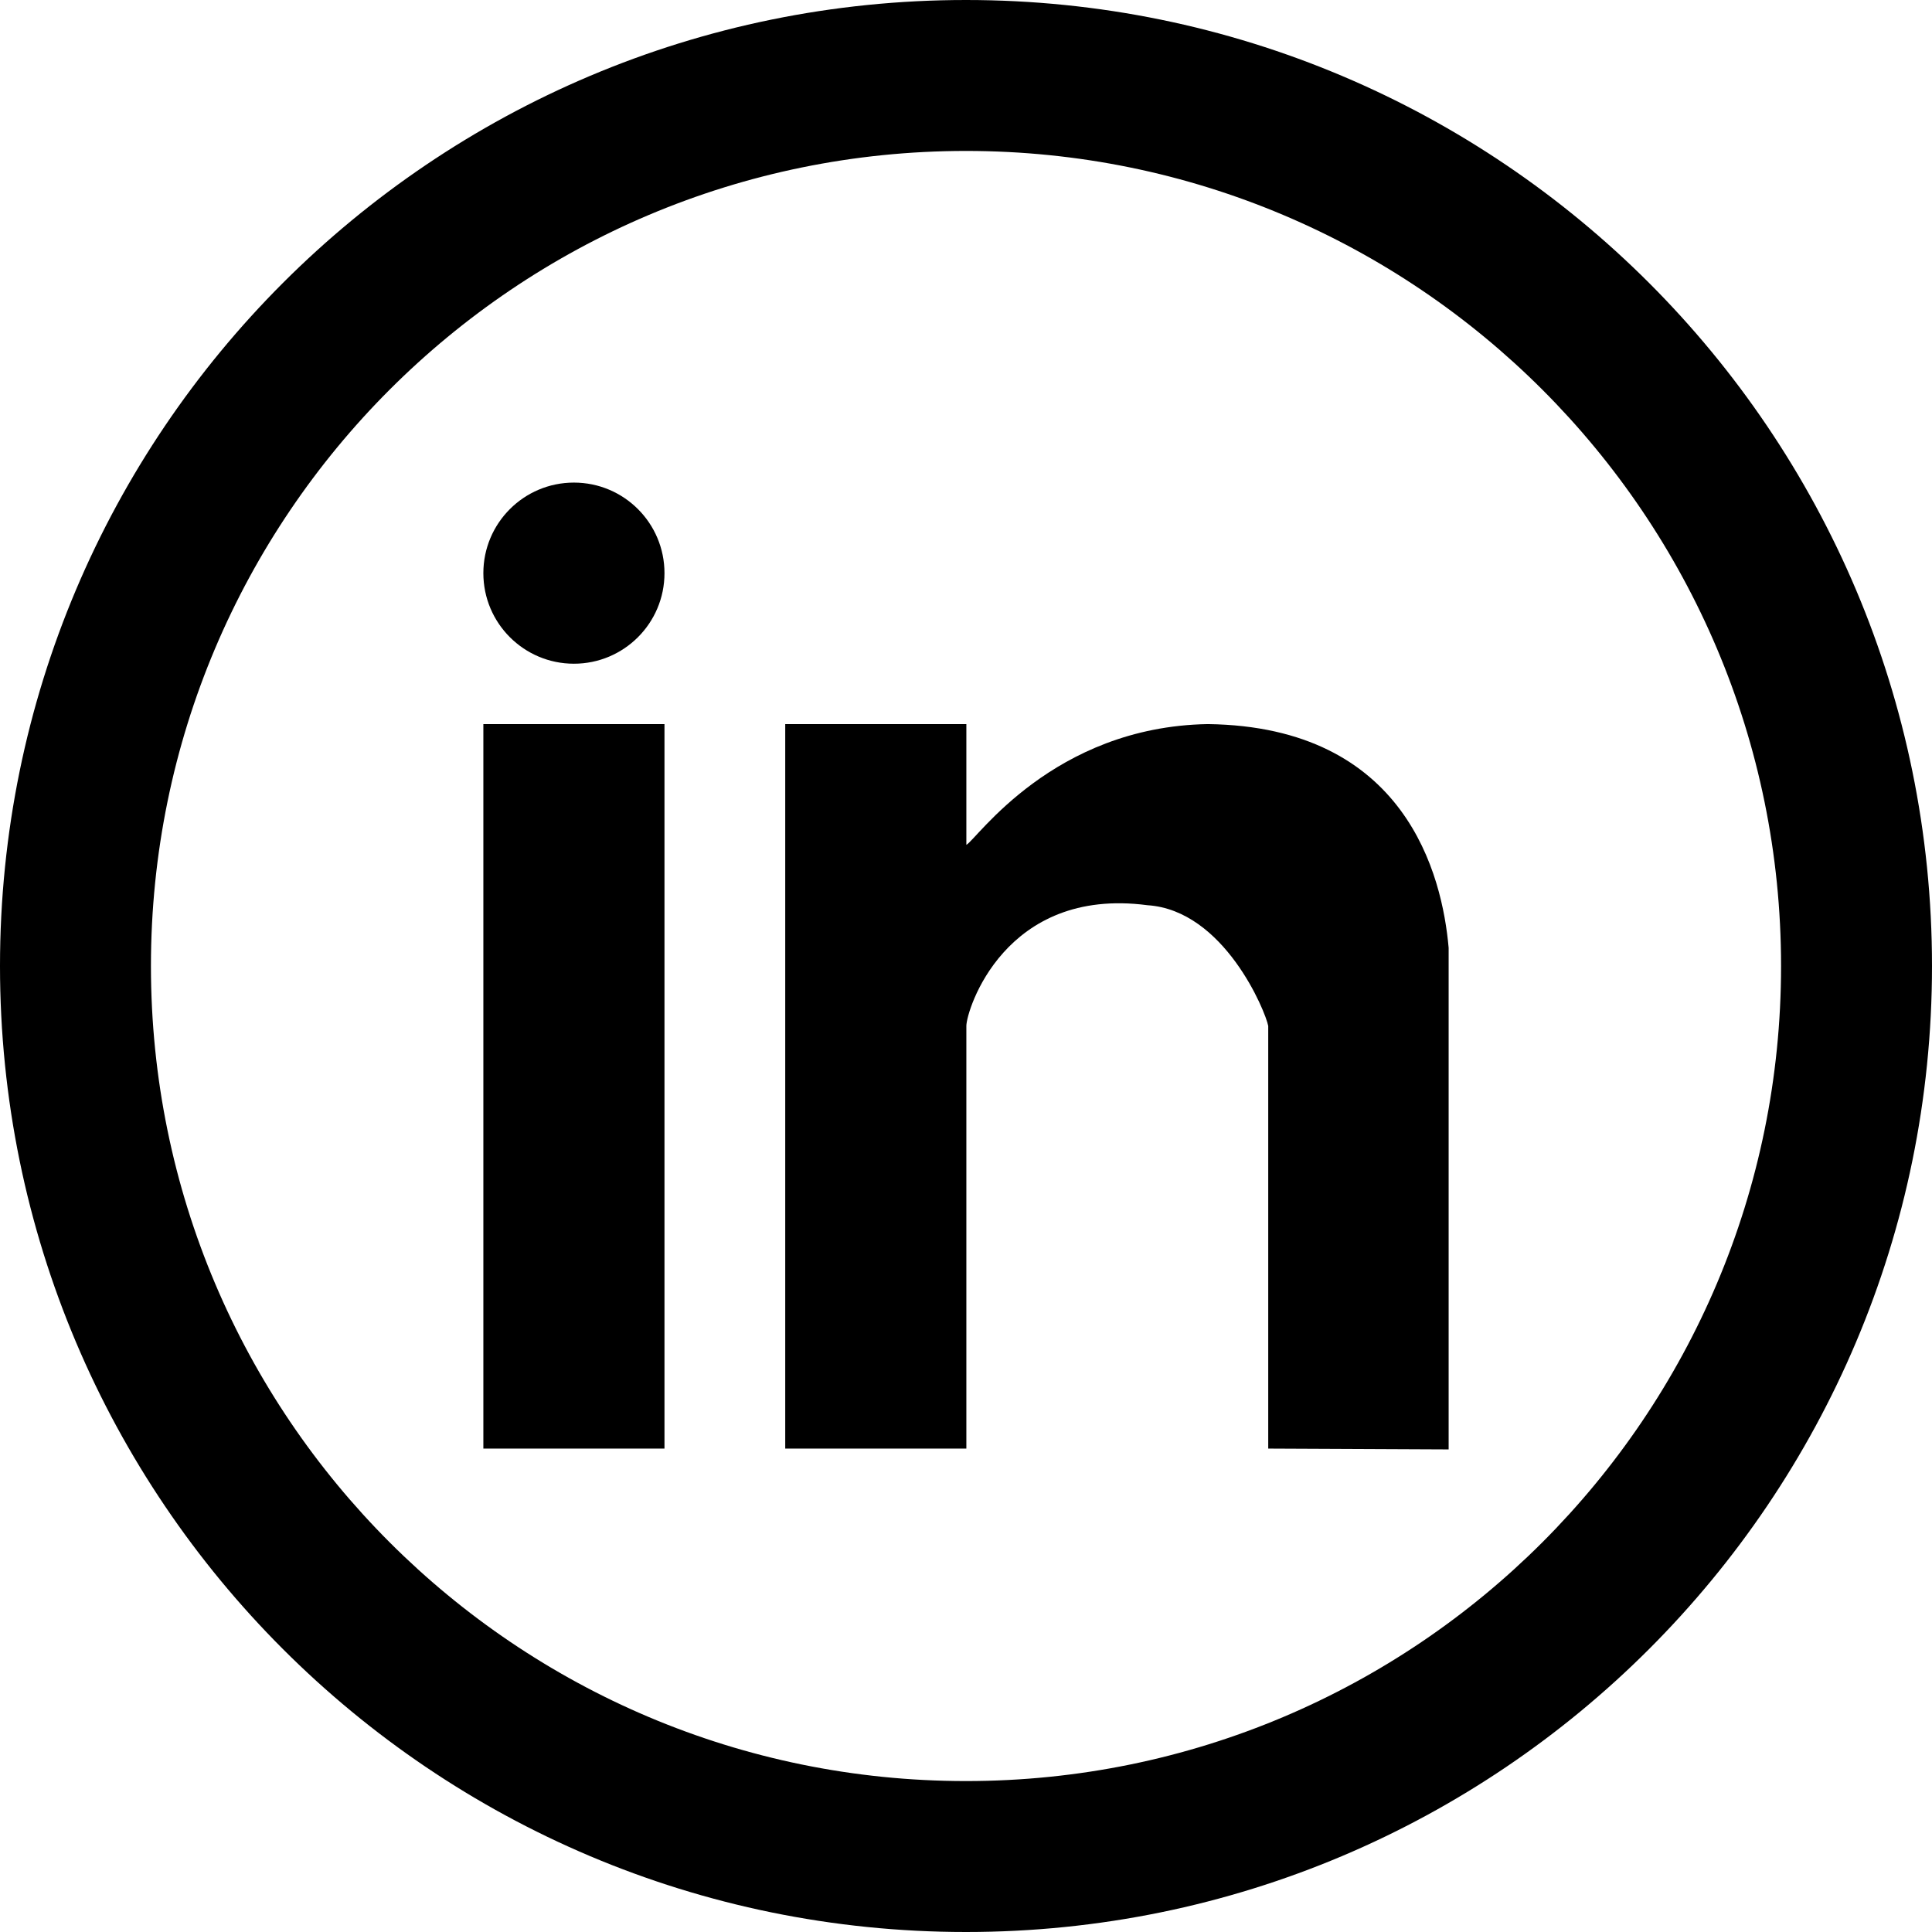
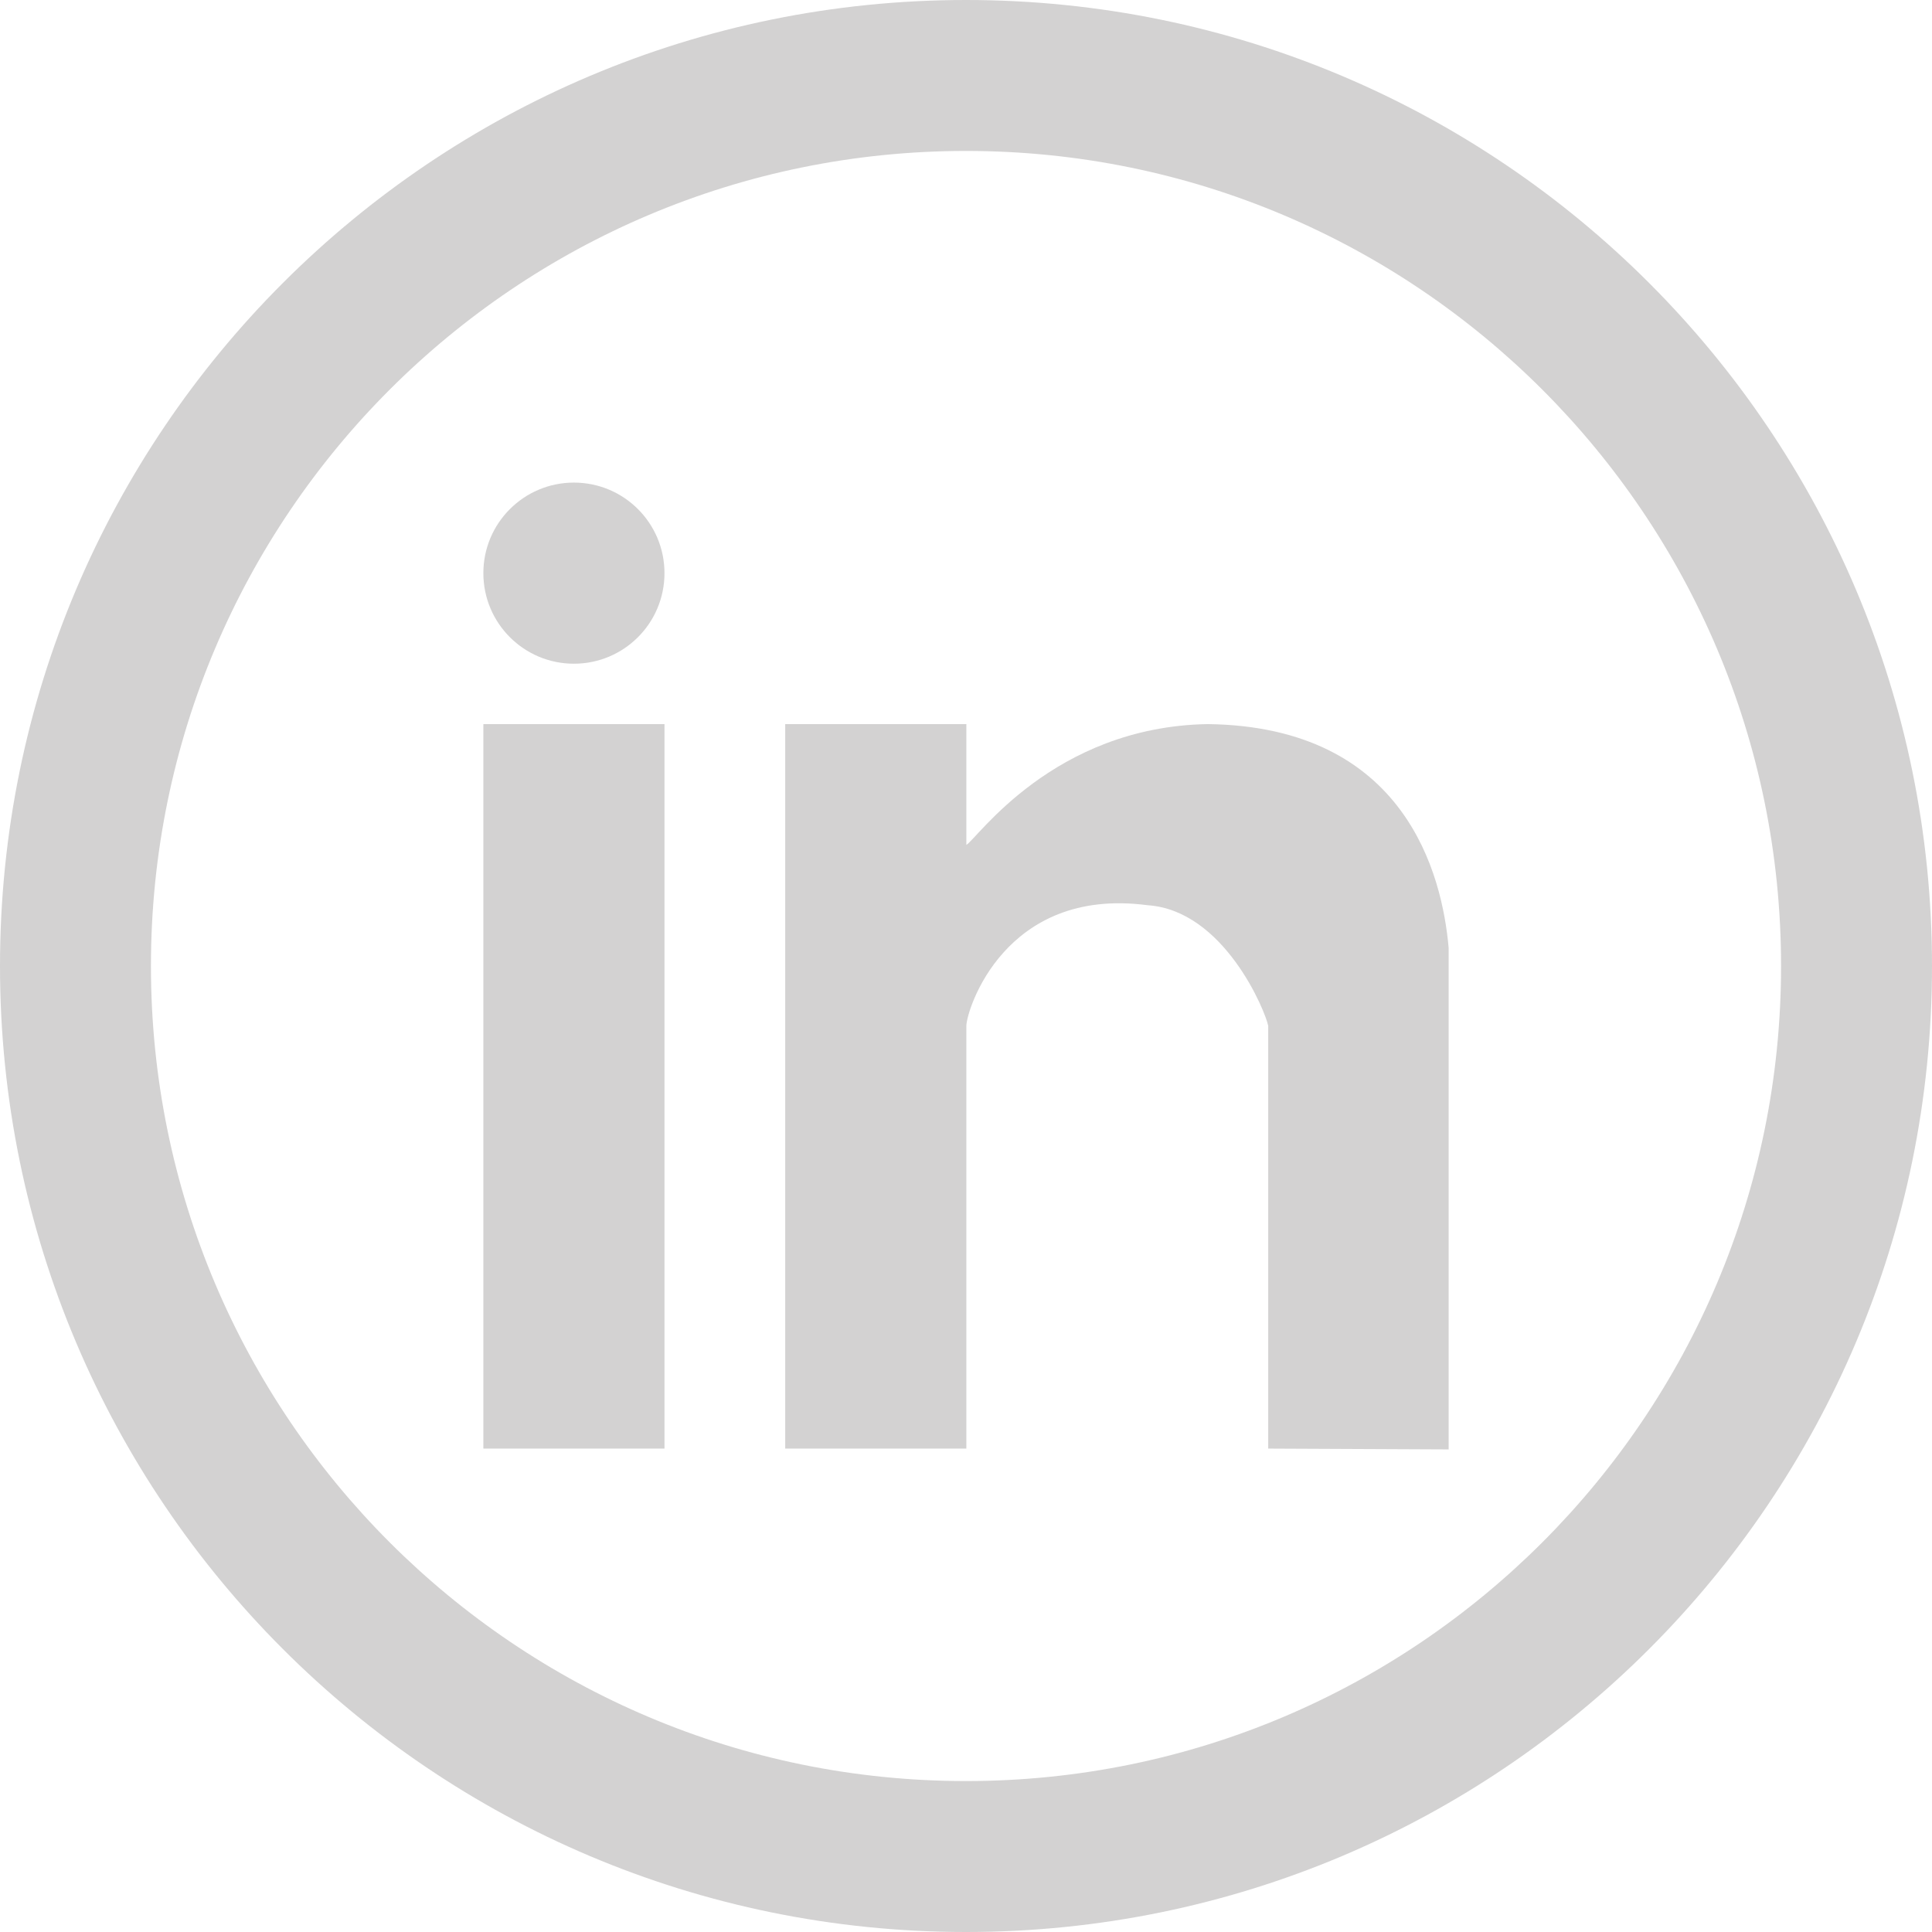
<svg xmlns="http://www.w3.org/2000/svg" version="1.1" id="Capa_1" x="0px" y="0px" width="512px" height="512px" viewBox="0 0 512 512" style="enable-background:new 0 0 512 512;" xml:space="preserve">
  <g>
-     <path d="M256,0C114.609,0,0,114.609,0,256c0,141.391,114.609,256,256,256c141.391,0,256-114.609,256-256   C512,114.609,397.391,0,256,0z M256,472c-119.297,0-216-96.703-216-216S136.703,40,256,40s216,96.703,216,216S375.297,472,256,472z   " />
+     <path d="M256,0C114.609,0,0,114.609,0,256c0,141.391,114.609,256,256,256c141.391,0,256-114.609,256-256   C512,114.609,397.391,0,256,0z M256,472c-119.297,0-216-96.703-216-216S136.703,40,256,40s216,96.703,216,216S375.297,472,256,472z   " style="fill:#231e1e;fill-opacity:0.2;stroke-width:0.81" />
    <g>
      <g>
-         <path d="M128.094,383.891h48v-192h-48V383.891z M320.094,191.891c-41.094,0.688-61.312,30.641-64,32v-32h-48v192h48v-112     c0-4.108,10.125-37,48-32c20.344,1.328,31.312,28.234,32,32v112l47.812,0.219V251.188     C382.219,232,372.625,192.578,320.094,191.891z M152.094,127.891c-13.25,0-24,10.734-24,24s10.75,24,24,24s24-10.734,24-24     S165.344,127.891,152.094,127.891z" />
+         <path d="M128.094,383.891h48v-192h-48V383.891z M320.094,191.891c-41.094,0.688-61.312,30.641-64,32v-32h-48v192h48v-112     c0-4.108,10.125-37,48-32c20.344,1.328,31.312,28.234,32,32v112l47.812,0.219V251.188     C382.219,232,372.625,192.578,320.094,191.891z M152.094,127.891c-13.25,0-24,10.734-24,24s10.75,24,24,24s24-10.734,24-24     S165.344,127.891,152.094,127.891z" style="fill:#231e1e;fill-opacity:0.2;stroke-width:0.81" />
      </g>
    </g>
  </g>
  <g>
</g>
  <g>
</g>
  <g>
</g>
  <g>
</g>
  <g>
</g>
  <g>
</g>
  <g>
</g>
  <g>
</g>
  <g>
</g>
  <g>
</g>
  <g>
</g>
  <g>
</g>
  <g>
</g>
  <g>
</g>
  <g>
</g>
</svg>
